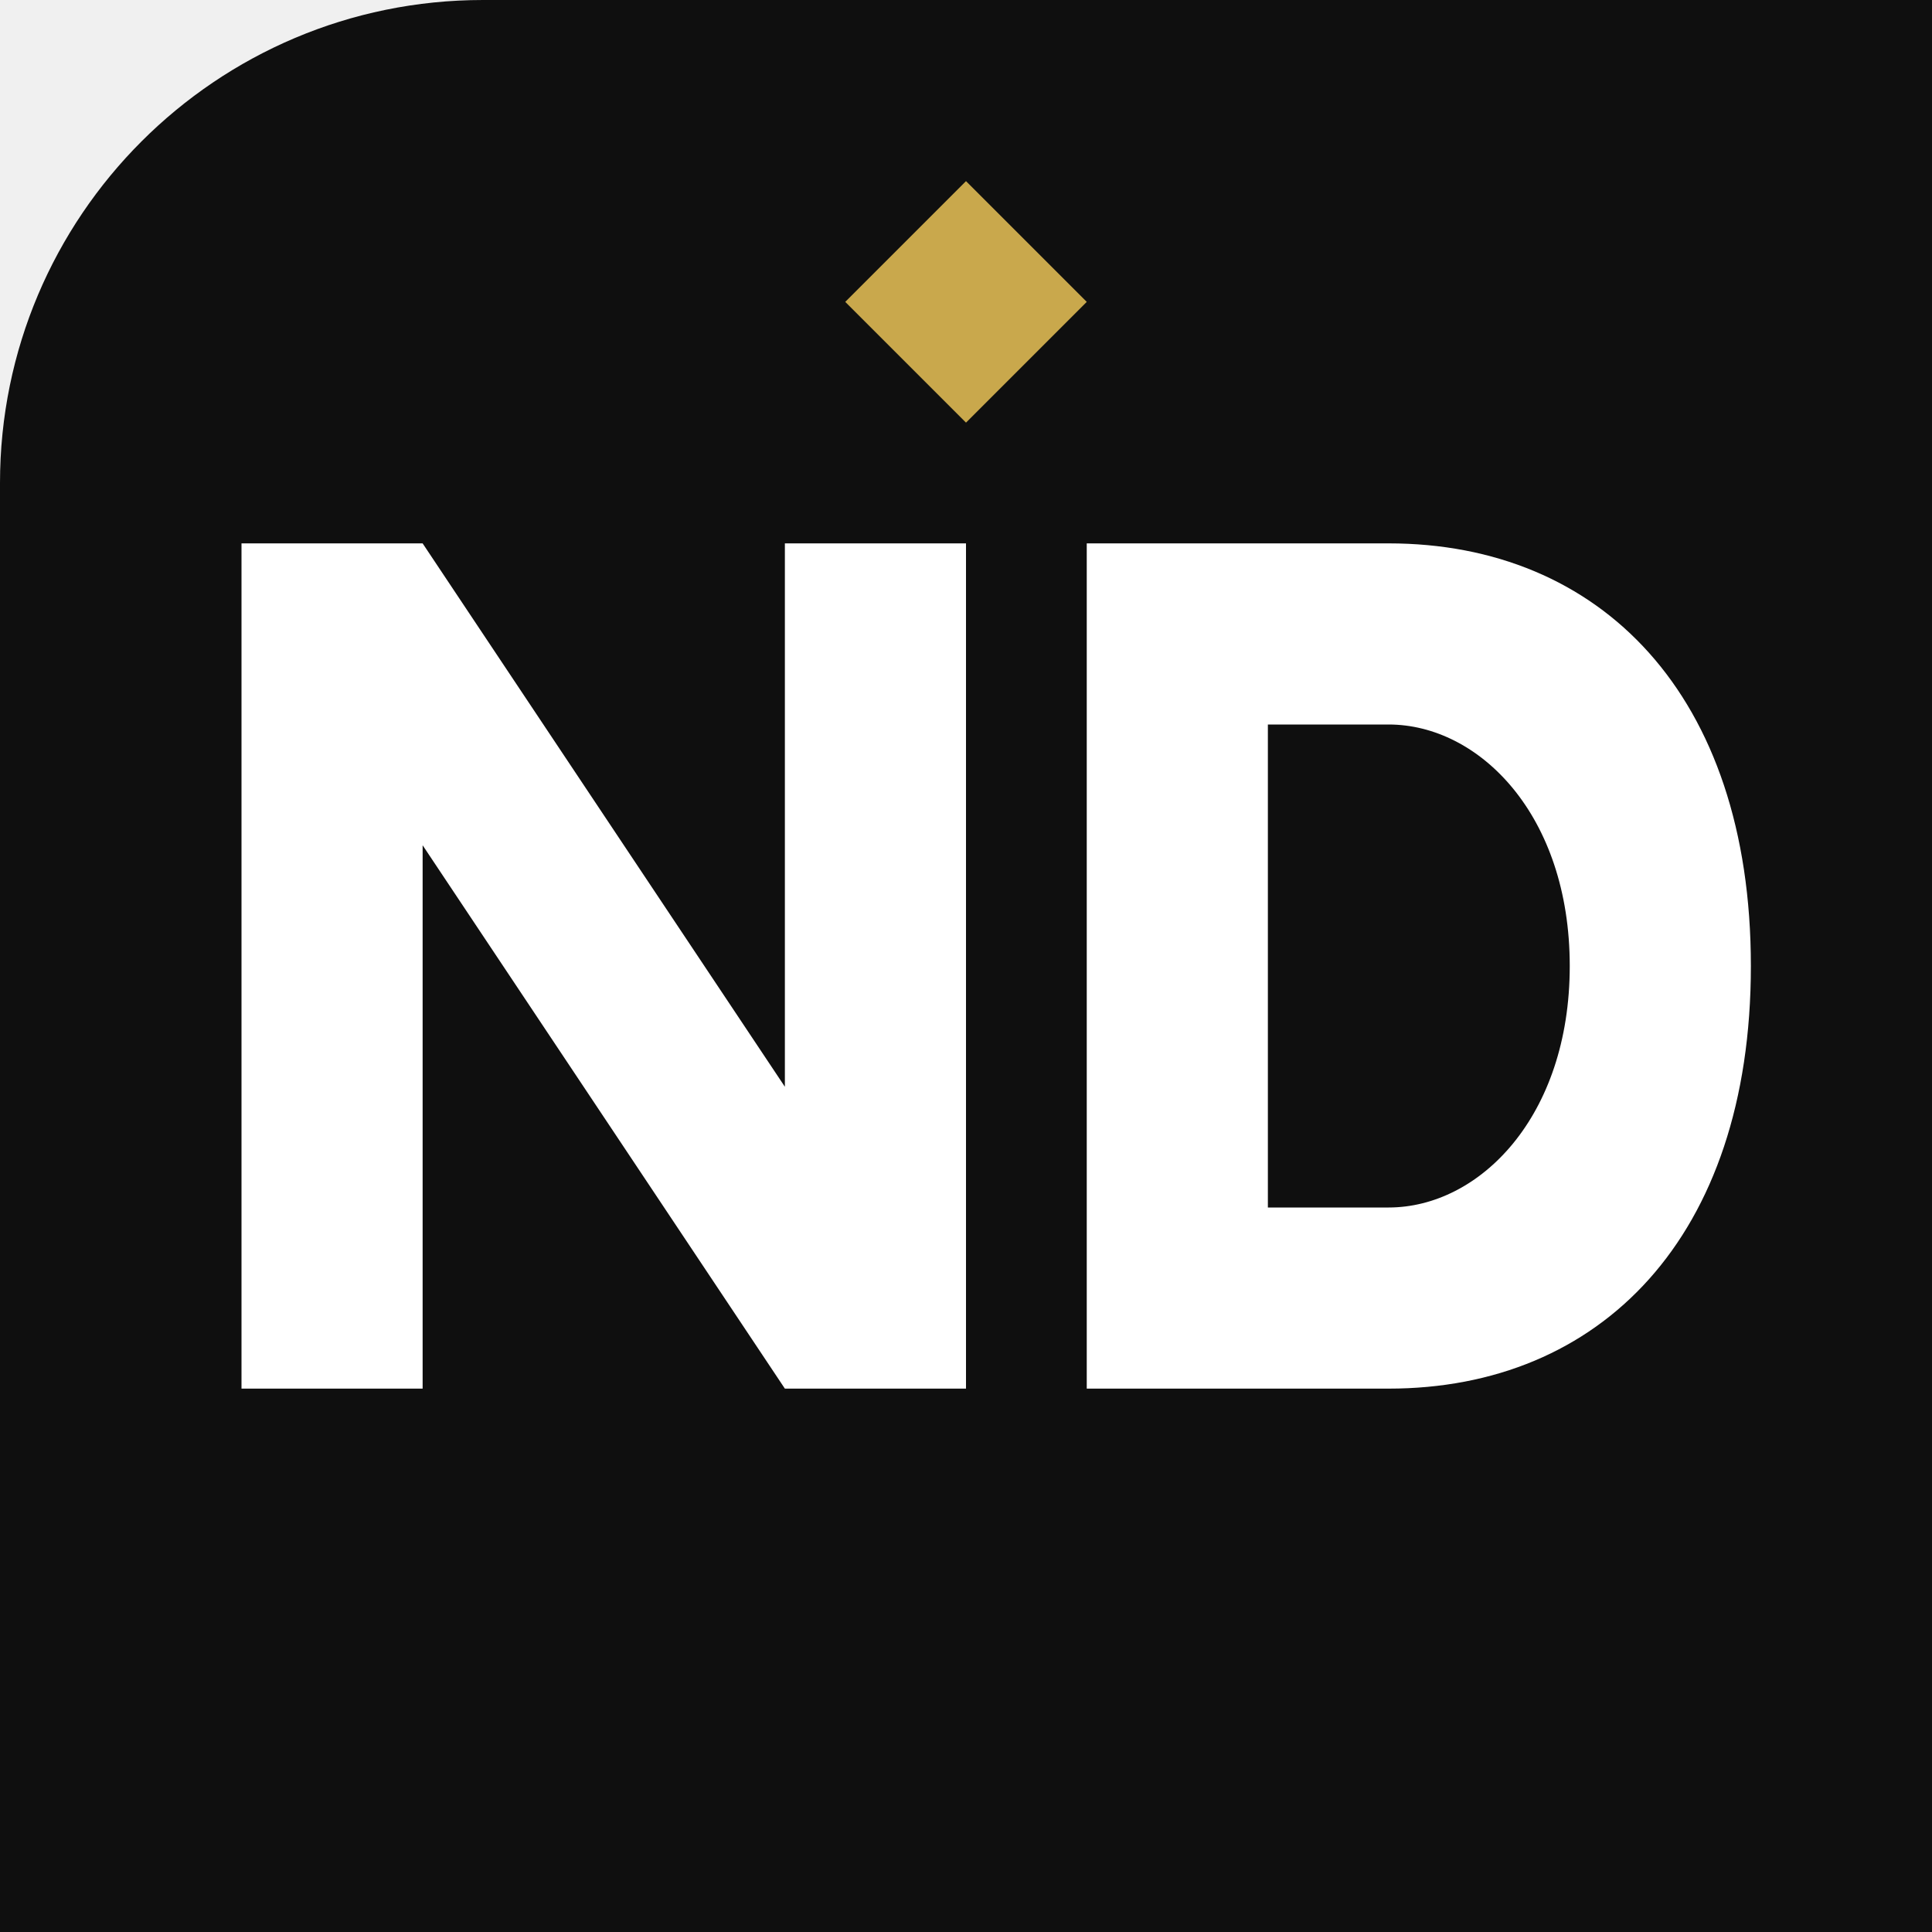
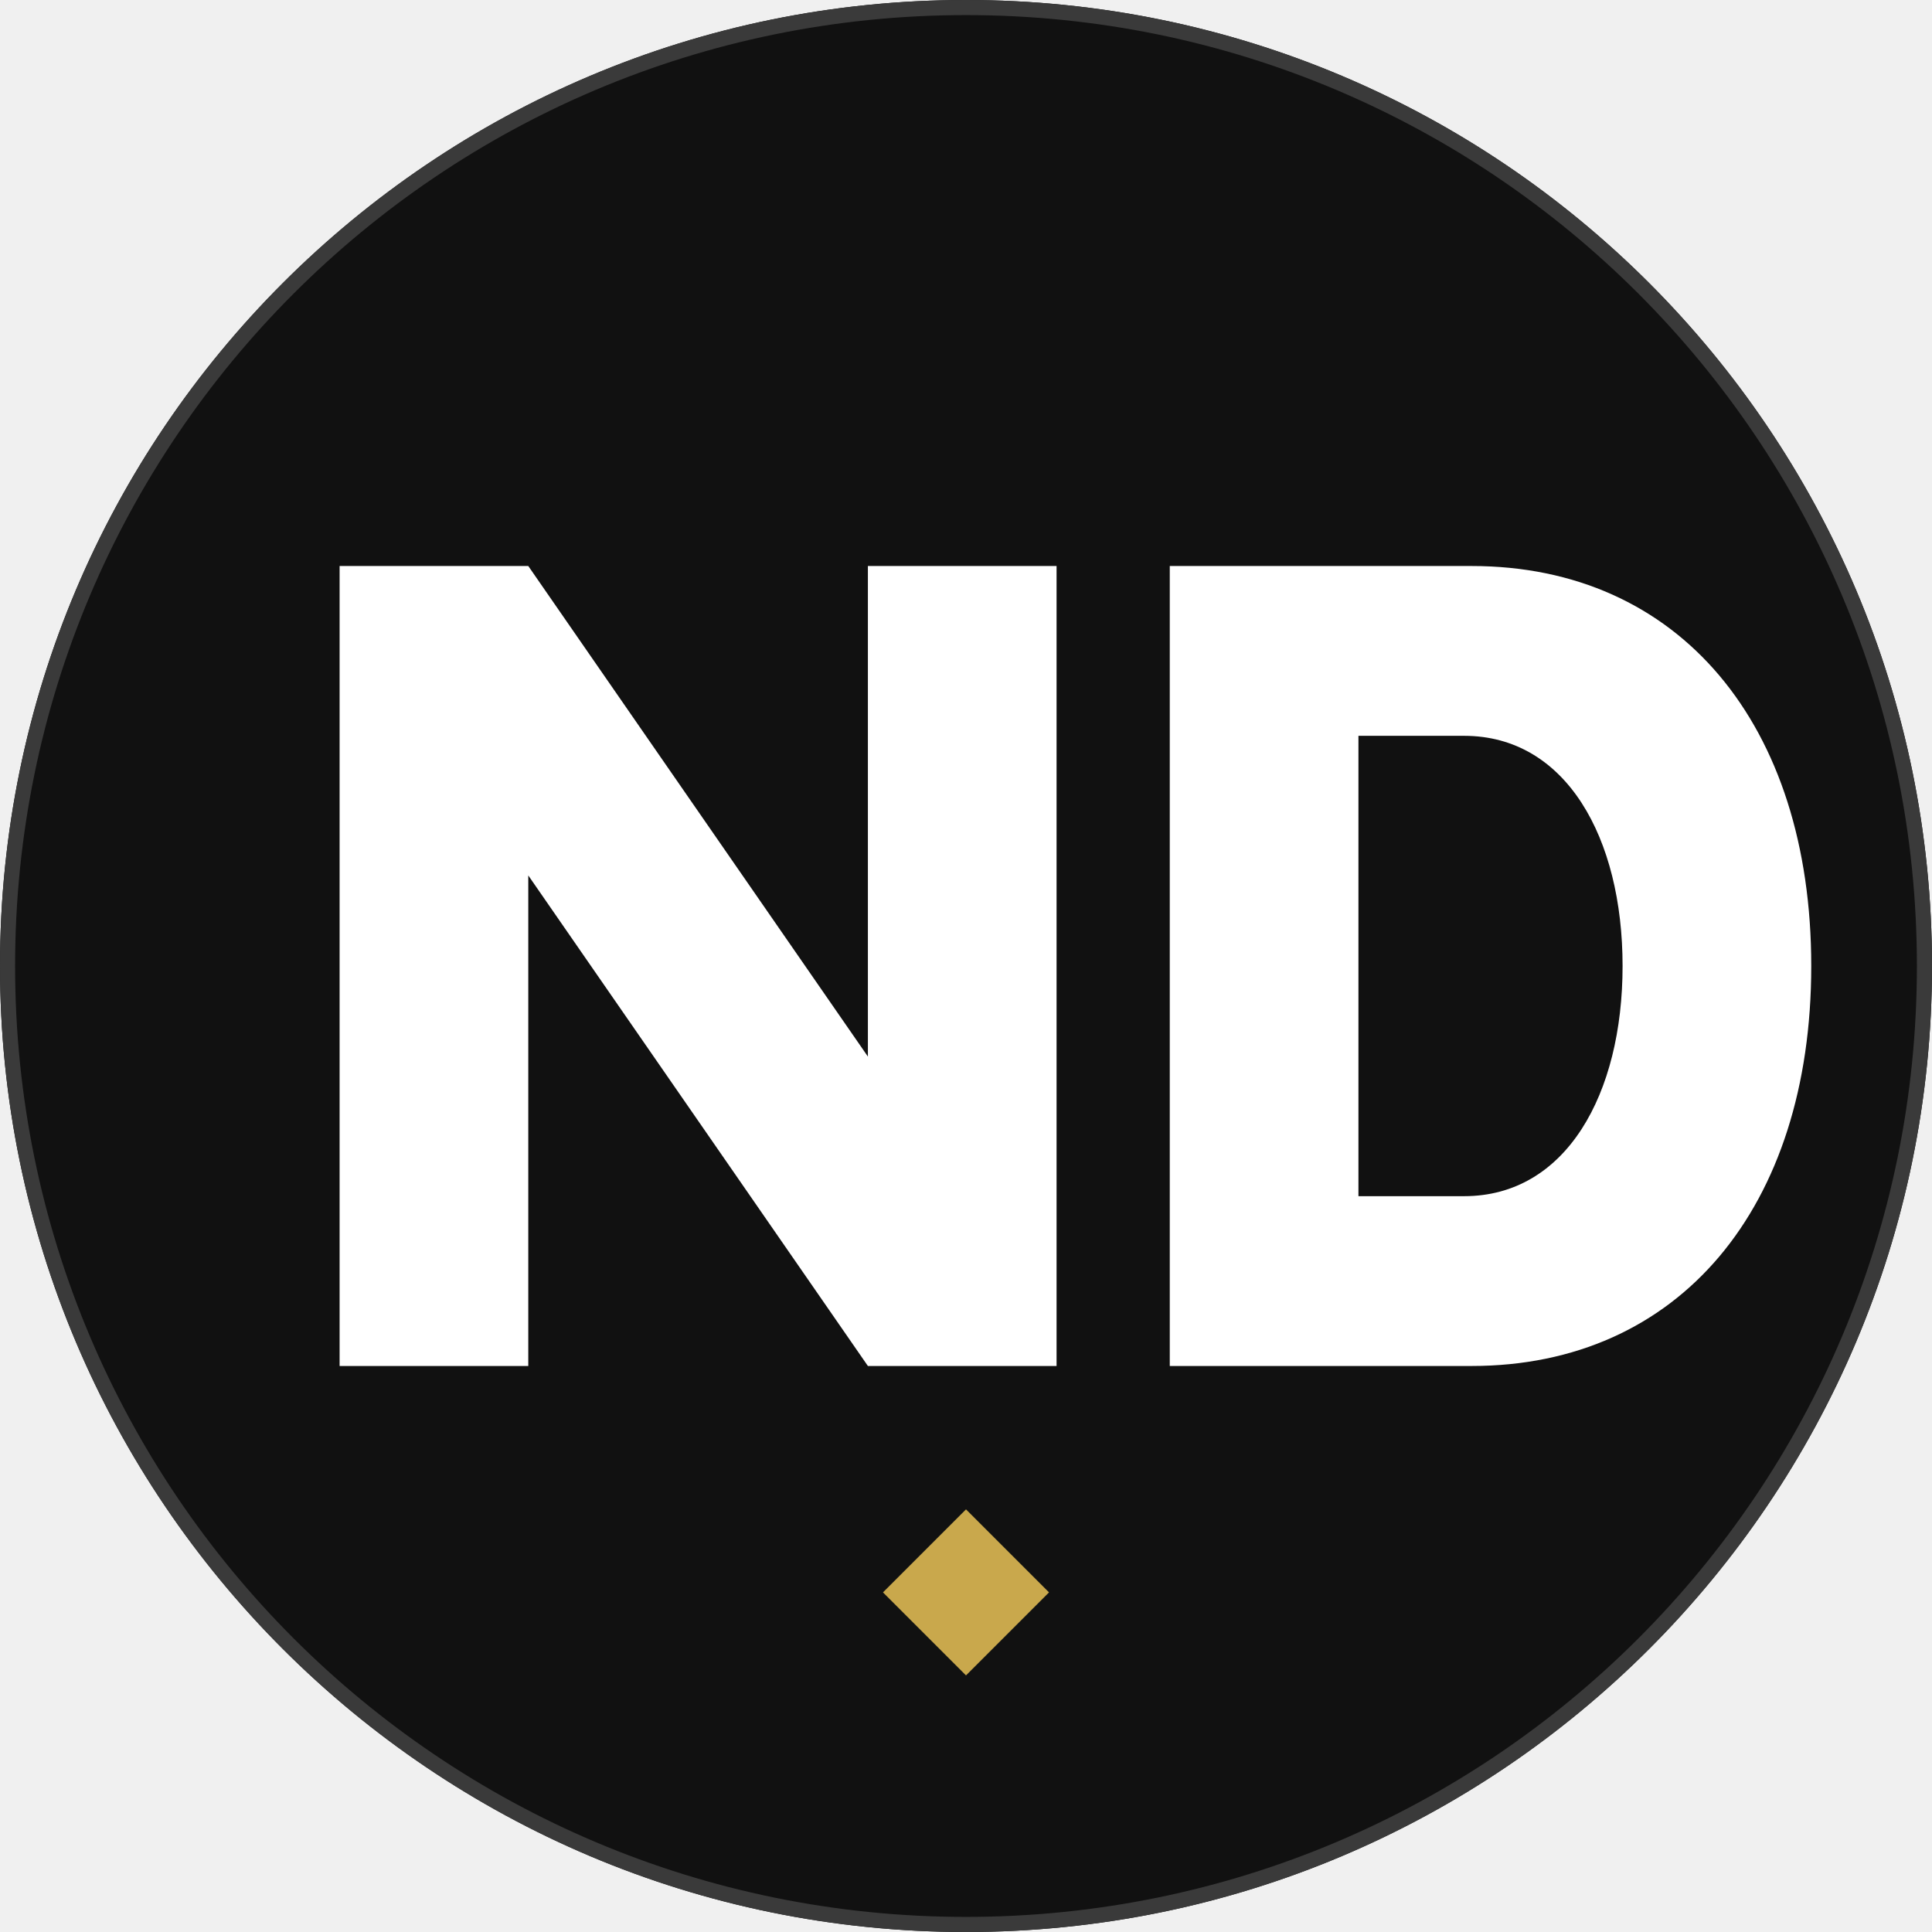
- <svg xmlns="http://www.w3.org/2000/svg" viewBox="0 0 32 32" width="48" height="48">
-   <rect width="56" height="56" rx="8" fill="#0f0f0f" />
-   <polygon points="16,3 18,5 16,7 14,5" fill="#C9A84C" />
-   <path d="M4 9 L4 23 L7 23 L7 14 L13 23 L16 23 L16 9 L13 9 L13 18 L7 9 Z" fill="white" />
-   <path d="M18 9 L18 23 L23 23 C26.5 23 29 20.5 29 16 C29 11.5 26.5 9 23 9 Z M21 12 L23 12 C24.5 12 26 13.5 26 16 C26 18.5 24.5 20 23 20 L21 20 Z" fill="white" />
+ <svg xmlns="http://www.w3.org/2000/svg" viewBox="0 0 512 512">
+   <circle cx="256" cy="256" r="256" fill="#111111" />
+   <circle cx="256" cy="256" r="254" fill="none" stroke="#3a3a3a" stroke-width="4" />
+   <path d="M90 150 L90 362 L140 362 L140 232 L230 362 L280 362 L280 150 L230 150 L230 280 L140 150 Z" fill="white" />
+   <path d="M310 150 L310 362 L390 362 C445 362 480 320 480 256 C480 192 445 150 390 150 Z            M360 195 L388 195 C415 195 430 222 430 256 C430 290 415 317 388 317 L360 317 Z" fill="white" />
+   <polygon points="256,400 278,422 256,444 234,422" fill="#C9A84C" />
</svg>
